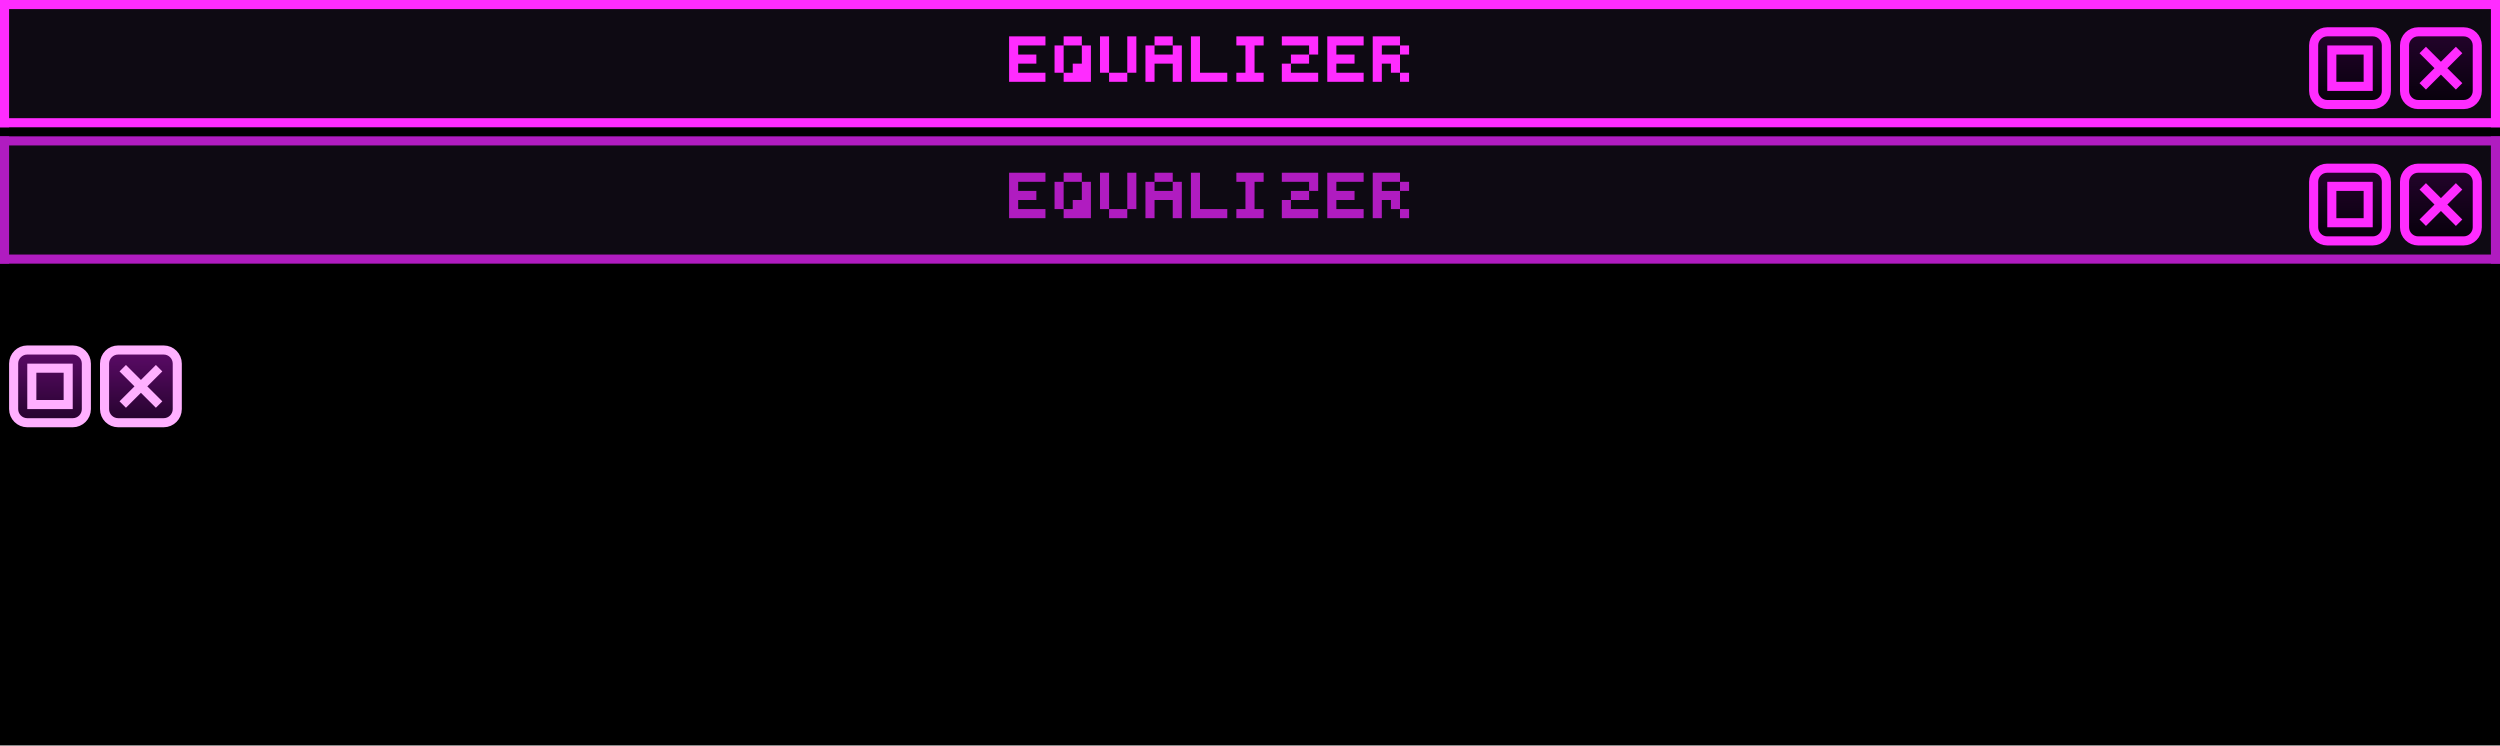
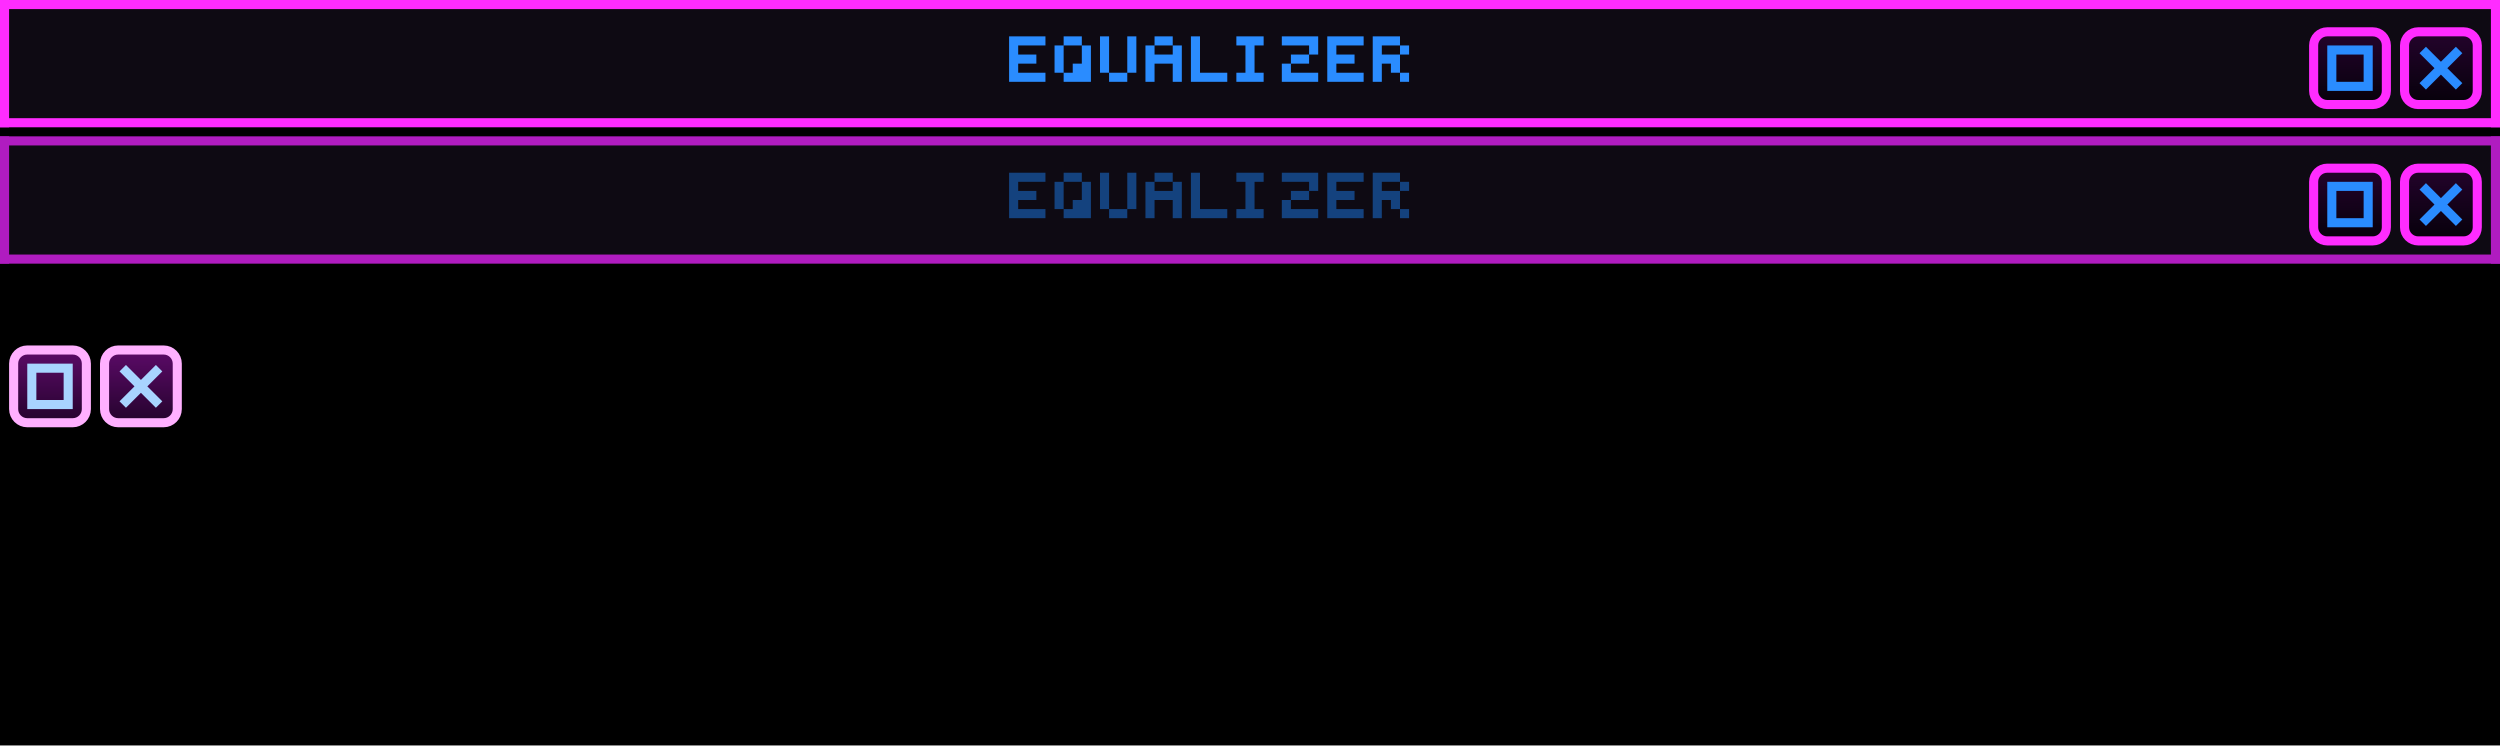
<svg xmlns="http://www.w3.org/2000/svg" width="275" height="82" viewBox="0 0 275 82">
  <defs>
    <linearGradient id="g0" x1="0" y1="0" x2="0" y2="1">
      <stop offset="0" stop-color="#24032c" class="glow-deep-stop" />
      <stop offset="1" stop-color="#06010a" />
    </linearGradient>
    <linearGradient id="g1" x1="0" y1="0" x2="0" y2="1">
      <stop offset="0" stop-color="#5c0a68" class="glow-dim-stop" />
      <stop offset="1" stop-color="#24032c" class="glow-deep-stop" />
    </linearGradient>
  </defs>
  <rect x="0" y="0" width="275" height="82" fill="#000000" />
  <rect x="0" y="0" width="275" height="14" fill="#0e0a13" />
  <rect x="0" y="0" width="275" height="1" fill="#ff2cff" class="glow" />
  <rect x="0" y="13" width="275" height="1" fill="#ff2cff" class="glow" />
  <rect x="0" y="0" width="1" height="14" fill="#ff2cff" class="glow" />
  <rect x="274" y="0" width="1" height="14" fill="#ff2cff" class="glow" />
-   <path d="M111 4H115V5H112V6H114V7H112V8H115V9H111zM116 5H117V8H118V7H119V5H120V9H117V8H116zM117 4H119V5H117zM121 4H122V8H124V9H122V8H121zM124 4H125V8H124zM126 5H127V6H129V5H130V9H129V7H127V9H126zM127 4H129V5H127zM131 4H132V8H135V9H131zM136 4H139V5H138V8H139V9H136V8H137V5H136zM141 4H145V6H144V7H142V8H145V9H141V7H142V6H144V5H141zM146 4H150V5H147V6H149V7H147V8H150V9H146zM151 4H154V5H155V6H154V8H155V9H154V8H153V7H152V9H151zM152 5V6H154V5z" fill="#ff2cff" class="glow" />
+   <path d="M111 4H115V5H112V6H114V7H112V8H115V9H111zM116 5H117V8H118V7H119V5H120V9H117V8H116zM117 4H119V5H117zM121 4H122V8H124V9H122V8H121zM124 4H125V8H124zM126 5H127V6H129V5H130V9H129V7H127V9H126zM127 4H129V5H127zM131 4H132V8H135V9H131zM136 4H139V5H138V8H139V9H136V8H137V5H136zM141 4H145V6H144V7H142V8H145V9H141V7H142V6H144V5H141zM146 4H150V5H147V6H149V7H147V8H150V9H146zM151 4H154V5H155V6H154V8H155V9H154V8H153V7H152V9H151zM152 5V6H154V5z" fill="#2a8cff" class="ink" />
  <rect x="254.5" y="3.5" width="8" height="8" rx="1.5" fill="url(#g0)" stroke="#ff2cff" class="glow-stroke" />
-   <path d="M256 5h5v1h-5zM256 6h1v3h-1zM260 6h1v3h-1zM256 9h5v1h-5z" fill="#ff2cff" class="glow" />
+   <path d="M256 5h5v1h-5zM256 6h1v3h-1zM260 6h1v3h-1zM256 9h5v1h-5z" fill="#2a8cff" class="ink" />
  <rect x="264.5" y="3.5" width="8" height="8" rx="1.5" fill="url(#g0)" stroke="#ff2cff" class="glow-stroke" />
-   <path d="M266.5 5.5L270.5 9.5M270.5 5.5L266.5 9.5" fill="none" stroke="#ff2cff" stroke-width="1" class="glow-stroke" />
+   <path d="M266.5 5.5L270.5 9.5M270.5 5.5L266.5 9.5" fill="none" stroke="#2a8cff" stroke-width="1" class="ink-stroke" />
  <rect x="0" y="15" width="275" height="14" fill="#0e0a13" />
  <rect x="0" y="15" width="275" height="1" fill="#b01cc0" class="glow-mid" />
  <rect x="0" y="28" width="275" height="1" fill="#b01cc0" class="glow-mid" />
  <rect x="0" y="15" width="1" height="14" fill="#b01cc0" class="glow-mid" />
  <rect x="274" y="15" width="1" height="14" fill="#b01cc0" class="glow-mid" />
-   <path d="M111 19H115V20H112V21H114V22H112V23H115V24H111zM116 20H117V23H118V22H119V20H120V24H117V23H116zM117 19H119V20H117zM121 19H122V23H124V24H122V23H121zM124 19H125V23H124zM126 20H127V21H129V20H130V24H129V22H127V24H126zM127 19H129V20H127zM131 19H132V23H135V24H131zM136 19H139V20H138V23H139V24H136V23H137V20H136zM141 19H145V21H144V22H142V23H145V24H141V22H142V21H144V20H141zM146 19H150V20H147V21H149V22H147V23H150V24H146zM151 19H154V20H155V21H154V23H155V24H154V23H153V22H152V24H151zM152 20V21H154V20z" fill="#b01cc0" class="glow-mid" />
+   <path d="M111 19H115V20H112V21H114V22H112V23H115V24H111zM116 20H117V23H118V22H119V20H120V24H117V23H116zM117 19H119V20H117zM121 19H122V23H124V24H122V23H121zM124 19H125V23H124zM126 20H127V21H129V20H130V24H129V22H127V24H126zM127 19H129V20H127zM131 19H132V23H135V24H131zM136 19H139V20H138V23H139V24H136V23H137V20H136zM141 19H145V21H144V22H142V23H145V24H141V22H142V21H144V20H141zM146 19H150V20H147V21H149V22H147V23H150V24H146zM151 19H154V20H155V21H154V23H155V24H154V23H153V22H152V24H151zM152 20V21H154V20z" fill="#14427e" class="ink-dim" />
  <rect x="254.5" y="18.5" width="8" height="8" rx="1.5" fill="url(#g0)" stroke="#ff2cff" class="glow-stroke" />
-   <path d="M256 20h5v1h-5zM256 21h1v3h-1zM260 21h1v3h-1zM256 24h5v1h-5z" fill="#ff2cff" class="glow" />
+   <path d="M256 20h5v1h-5zM256 21h1v3h-1zM260 21h1v3h-1zM256 24h5v1h-5z" fill="#2a8cff" class="ink" />
  <rect x="264.5" y="18.5" width="8" height="8" rx="1.5" fill="url(#g0)" stroke="#ff2cff" class="glow-stroke" />
-   <path d="M266.5 20.5L270.5 24.5M270.5 20.5L266.5 24.5" fill="none" stroke="#ff2cff" stroke-width="1" class="glow-stroke" />
+   <path d="M266.5 20.5L270.5 24.5M270.5 20.5L266.5 24.5" fill="none" stroke="#2a8cff" stroke-width="1" class="ink-stroke" />
  <rect x="1.5" y="38.5" width="8" height="8" rx="1.5" fill="url(#g1)" stroke="#ffb0ff" class="glow-light-stroke" />
-   <path d="M3 40h5v1h-5zM3 41h1v3h-1zM7 41h1v3h-1zM3 44h5v1h-5z" fill="#ffb0ff" class="glow-light" />
+   <path d="M3 40h5v1h-5zM3 41h1v3h-1zM7 41h1v3h-1zM3 44h5v1h-5z" fill="#a8d4ff" class="ink-light" />
  <rect x="11.5" y="38.5" width="8" height="8" rx="1.5" fill="url(#g1)" stroke="#ffb0ff" class="glow-light-stroke" />
-   <path d="M13.5 40.5L17.5 44.5M17.5 40.5L13.5 44.5" fill="none" stroke="#ffb0ff" stroke-width="1" class="glow-light-stroke" />
+   <path d="M13.5 40.5L17.5 44.5M17.5 40.5L13.5 44.5" fill="none" stroke="#a8d4ff" stroke-width="1" class="ink-light-stroke" />
</svg>
